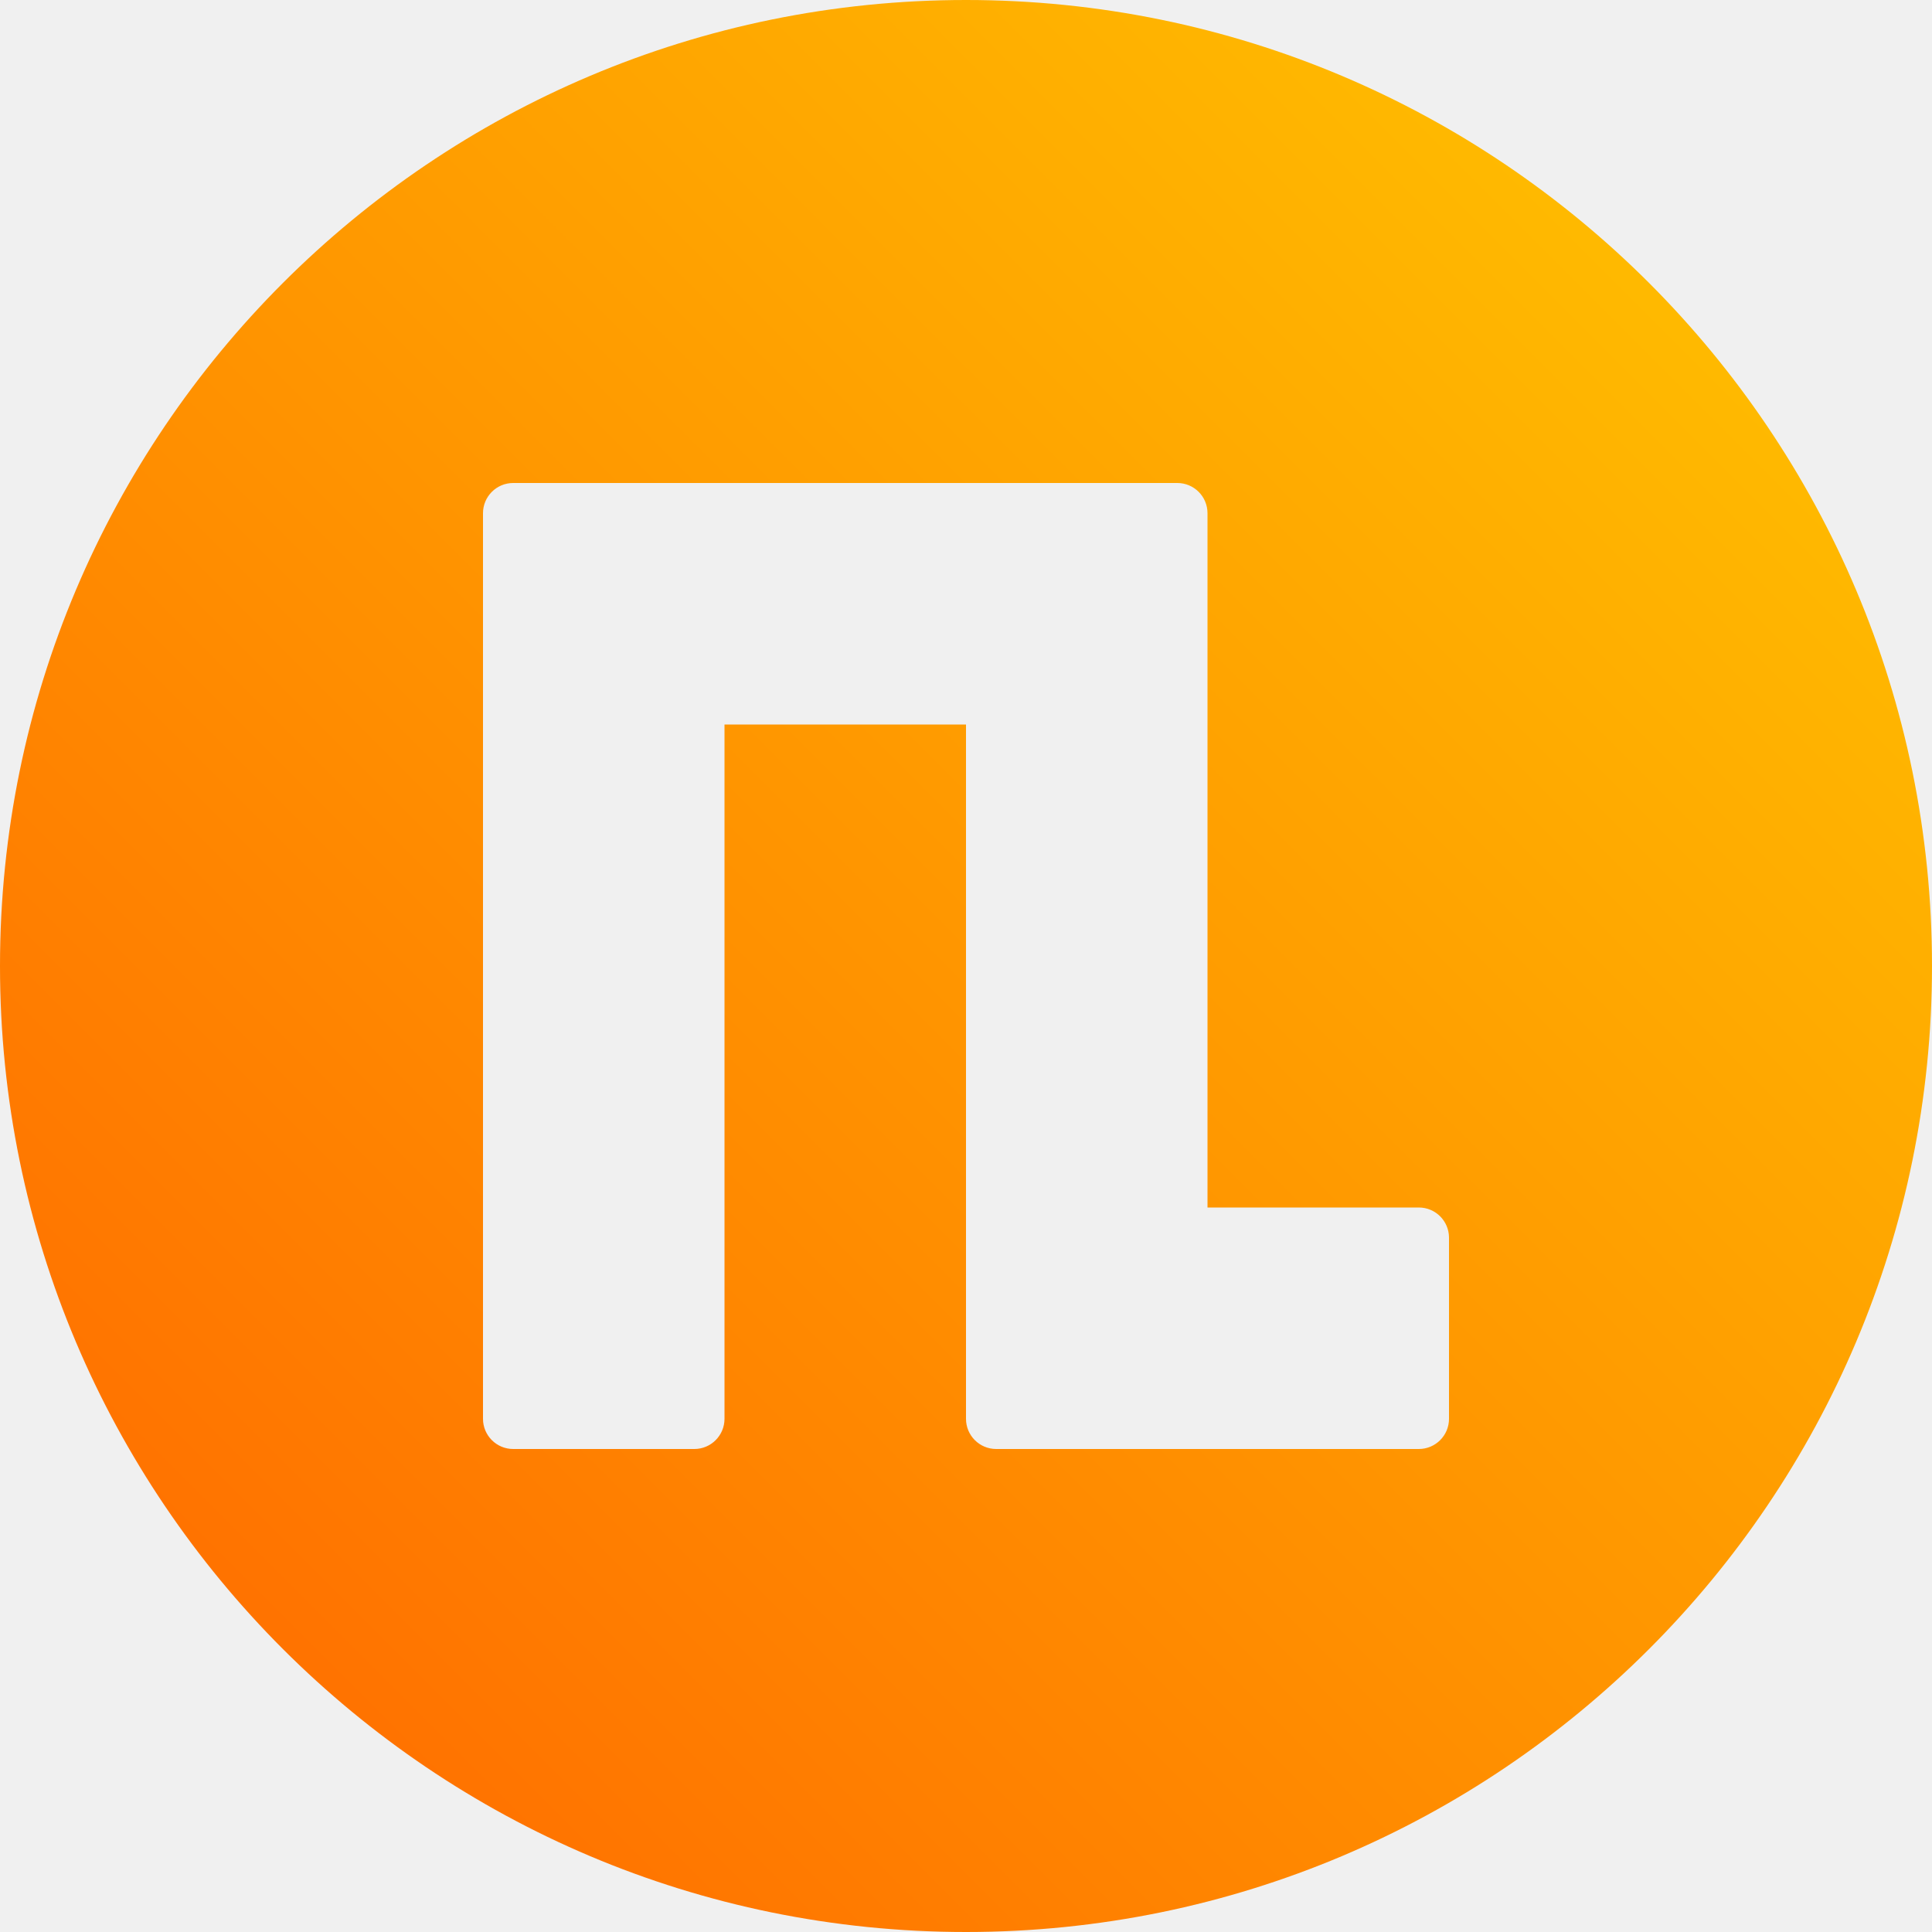
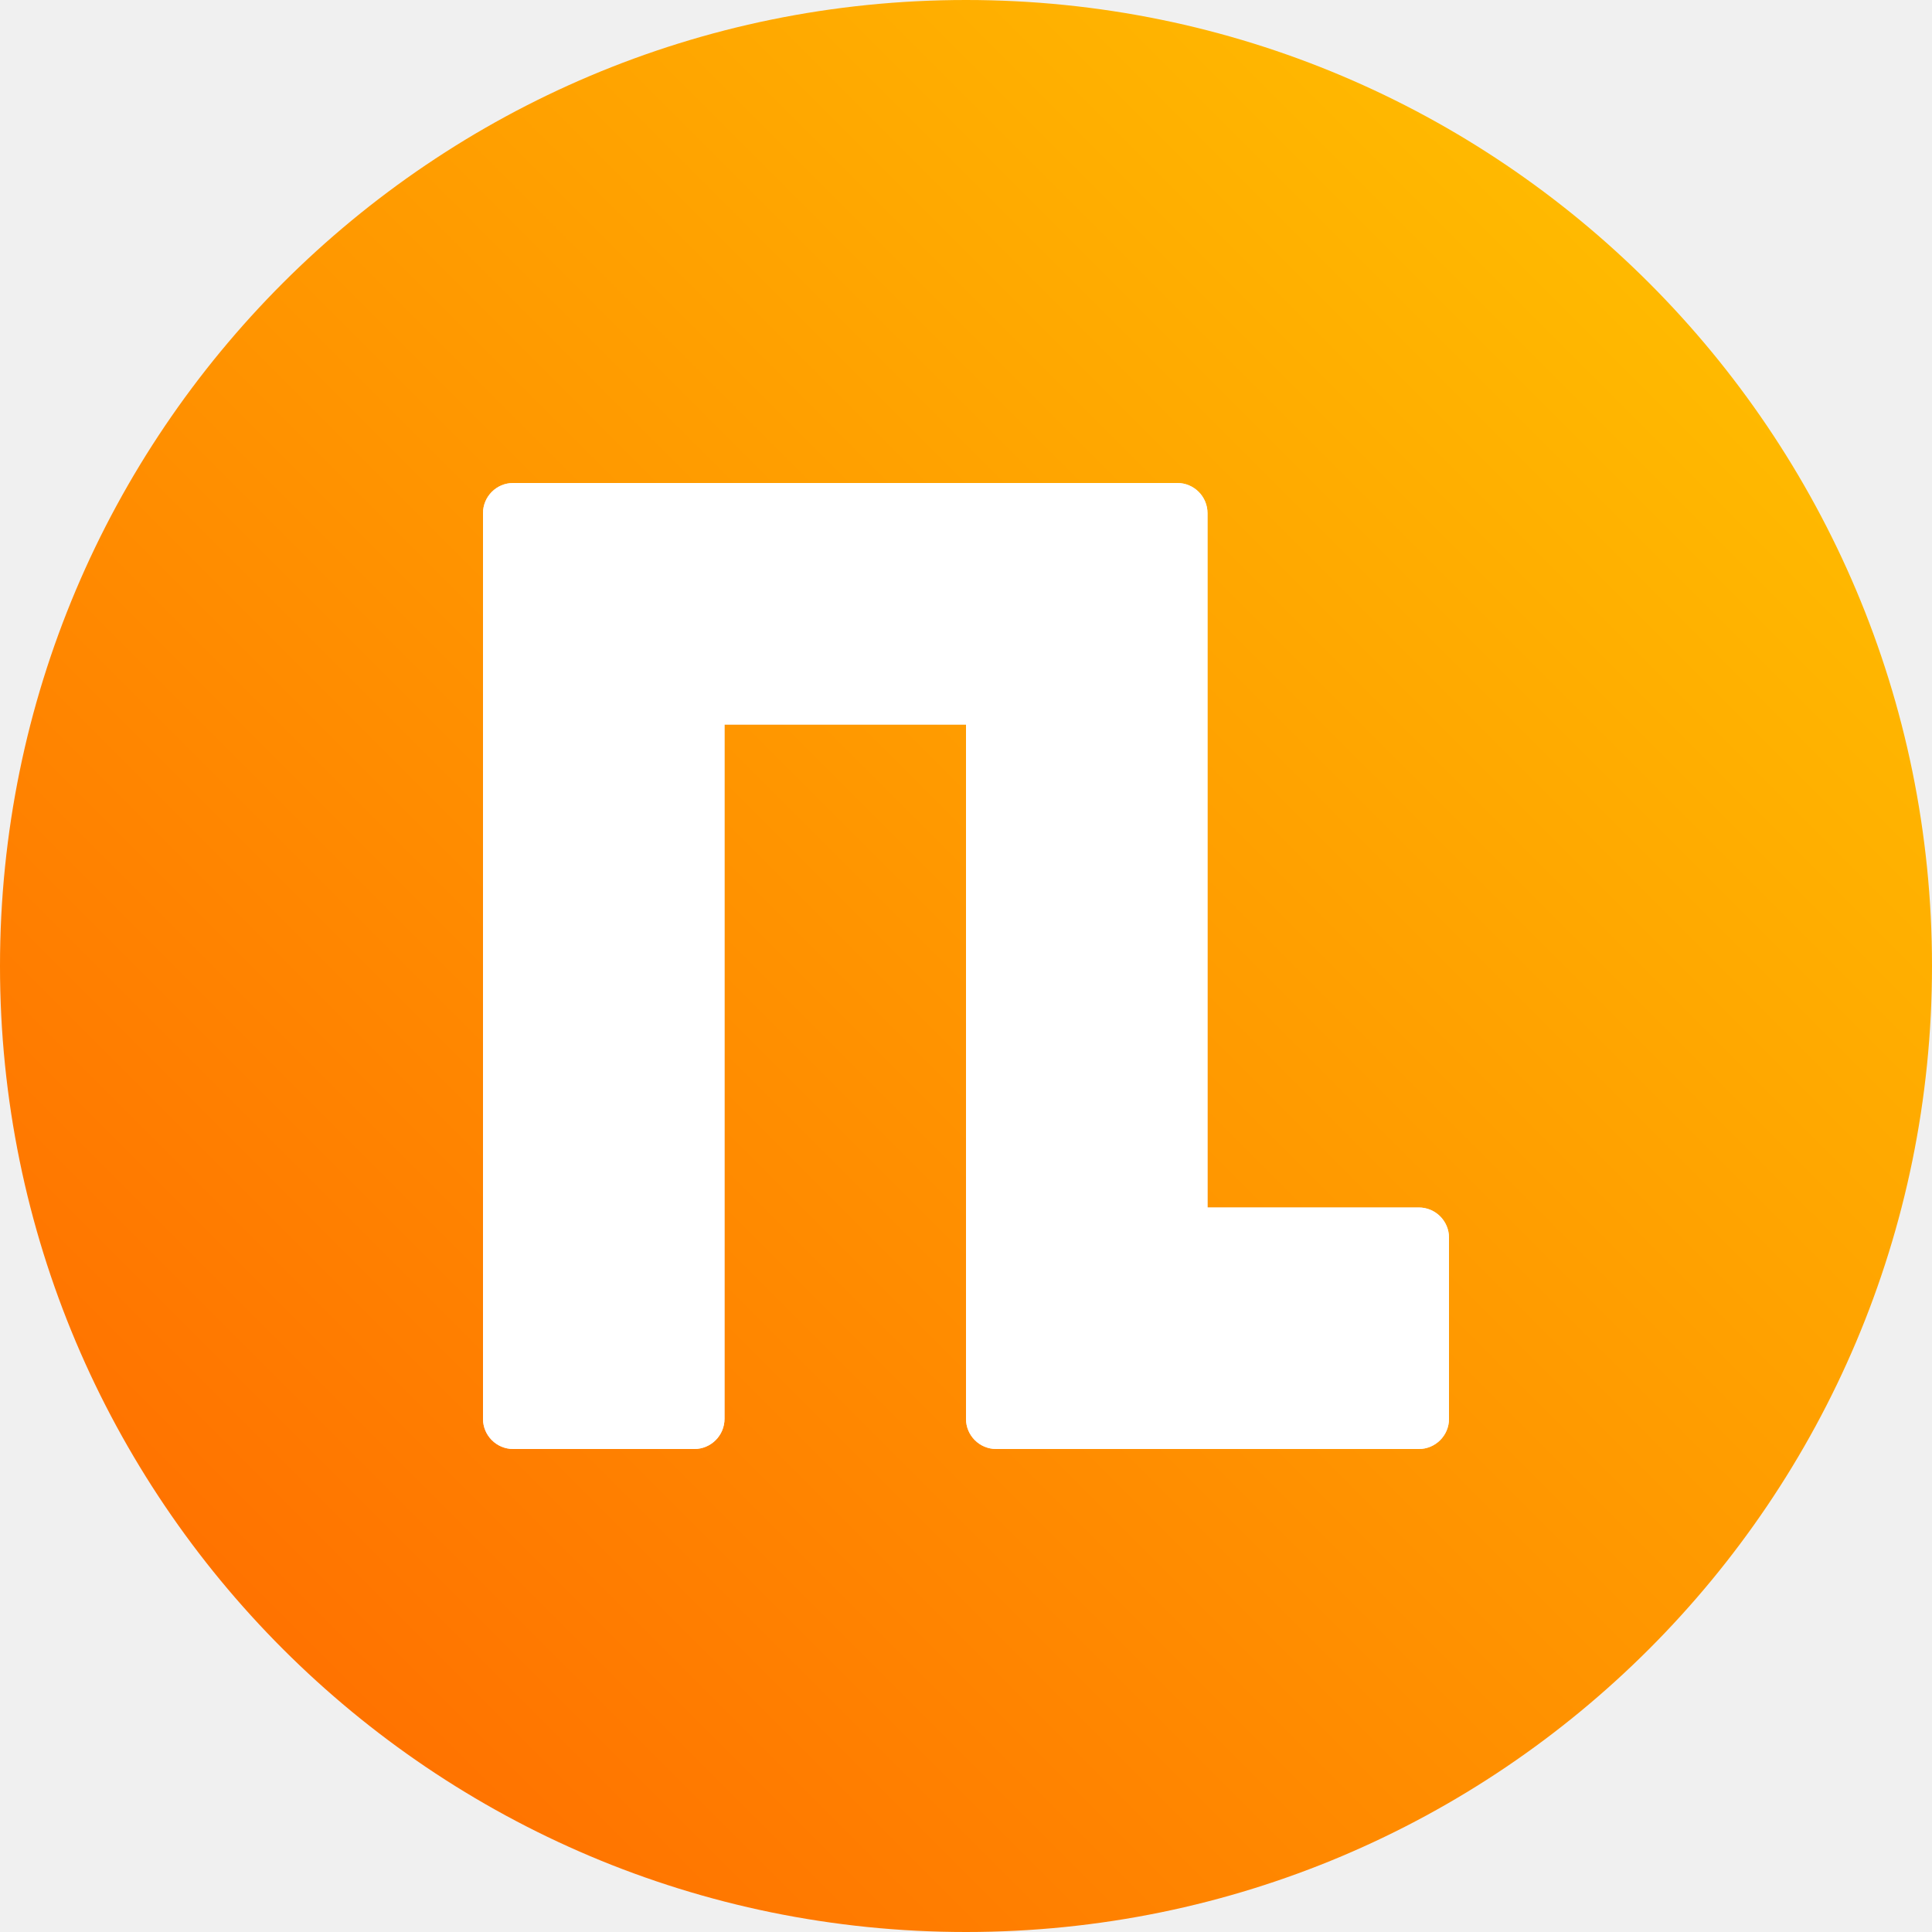
<svg xmlns="http://www.w3.org/2000/svg" xmlns:xlink="http://www.w3.org/1999/xlink" height="32" width="32" version="1.1" id="svg5">
  <defs id="defs7">
    <linearGradient id="linearGradient4492">
      <stop style="stop-color:#ff6400;stop-opacity:1" offset="0" id="stop4488" />
      <stop style="stop-color:#ffc800;stop-opacity:1" offset="1" id="stop4490" />
    </linearGradient>
    <linearGradient xlink:href="#linearGradient4492" id="linearGradient4494" x1="0" y1="32" x2="32" y2="0" gradientUnits="userSpaceOnUse" />
  </defs>
  <path style="opacity:1;fill:url(#linearGradient4494);fill-opacity:1;fill-rule:nonzero;stroke:none;stroke-width:1;stroke-linecap:round;stroke-linejoin:round;stroke-miterlimit:4;stroke-dasharray:none;stroke-dashoffset:0;stroke-opacity:0.947" d="M 16 0 A 16 16 0 0 0 0 16 A 16 16 0 0 0 16 32 A 16 16 0 0 0 32 16 A 16 16 0 0 0 16 0 z M 8.5 8 L 11.5 8 L 19.5 8 A 0.5 0.5 0 0 1 20 8.5 L 20 20 L 23.5 20 A 0.5 0.5 0 0 1 24 20.5 L 24 23.5 A 0.5 0.5 0 0 1 23.5 24 L 19.5 24 L 16.5 24 A 0.5 0.5 0 0 1 16 23.5 L 16 20.5 L 16 12 L 12 12 L 12 23.5 A 0.5 0.5 0 0 1 11.5 24 L 8.5 24 A 0.5 0.5 0 0 1 8 23.5 L 8 11.5 L 8 8.5 A 0.5 0.5 0 0 1 8.5 8 z " id="path4486" />
+   <path style="opacity:0.99;fill:#ffffff;fill-opacity:1;fill-rule:nonzero;stroke:none;stroke-width:1.002;stroke-linecap:round;stroke-linejoin:round;stroke-miterlimit:4;stroke-dasharray:none;stroke-dashoffset:0;stroke-opacity:1;paint-order:fill markers stroke" d="M 8.5 8 A 0.5 0.5 0 0 0 8 8.5 L 8 11.5 L 8 23.5 A 0.5 0.5 0 0 0 8.5 24 L 11.5 24 A 0.5 0.5 0 0 0 12 23.5 L 12 12 L 16 12 L 16 20.5 L 16 23.5 A 0.5 0.5 0 0 0 16.5 24 L 19.5 24 L 23.5 24 A 0.5 0.5 0 0 0 24 23.5 L 24 20.5 A 0.5 0.5 0 0 0 23.5 20 L 20 20 L 20 8.5 A 0.5 0.5 0 0 0 19.5 8 L 11.5 8 L 8.5 8 z " id="rect818" />
</svg>
